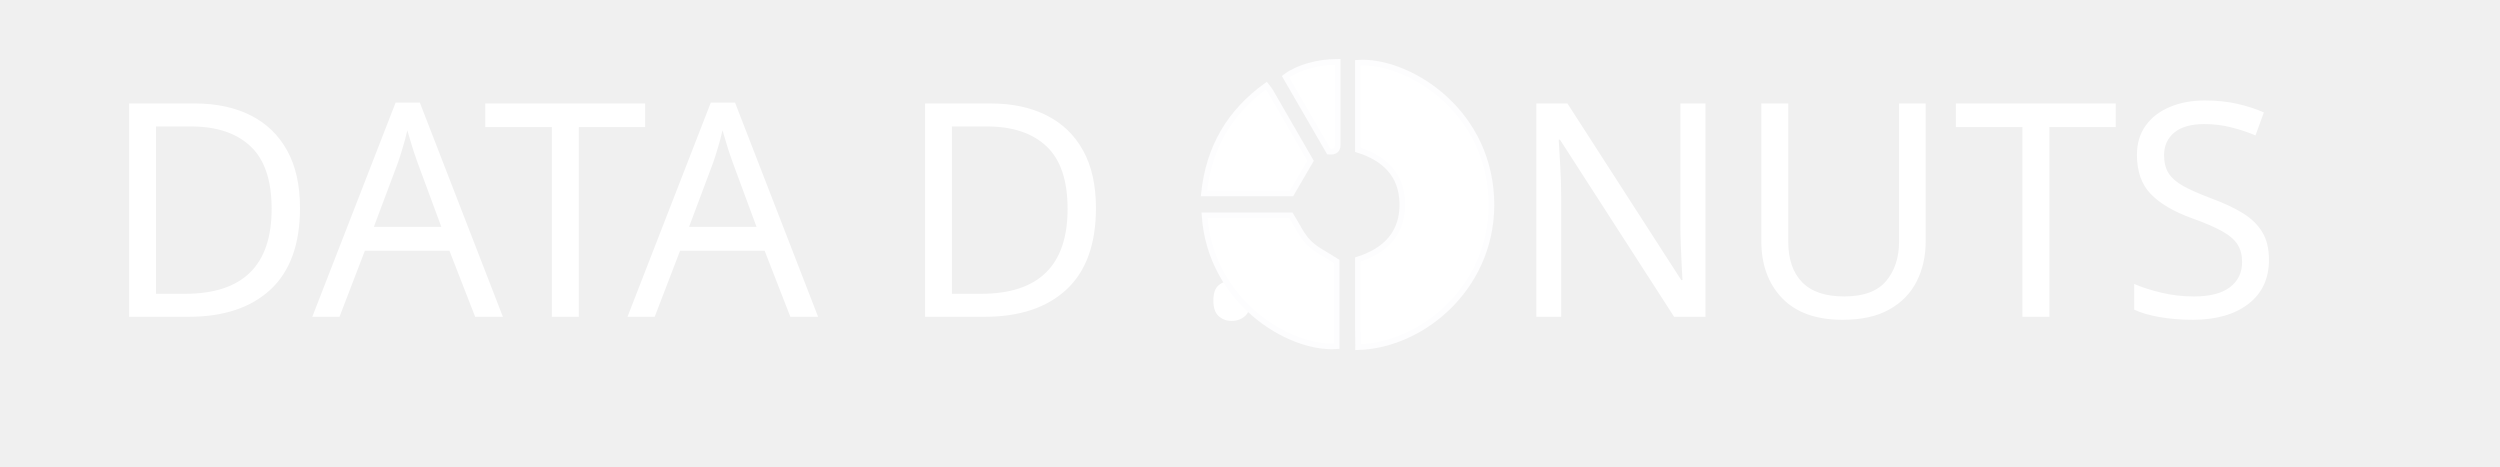
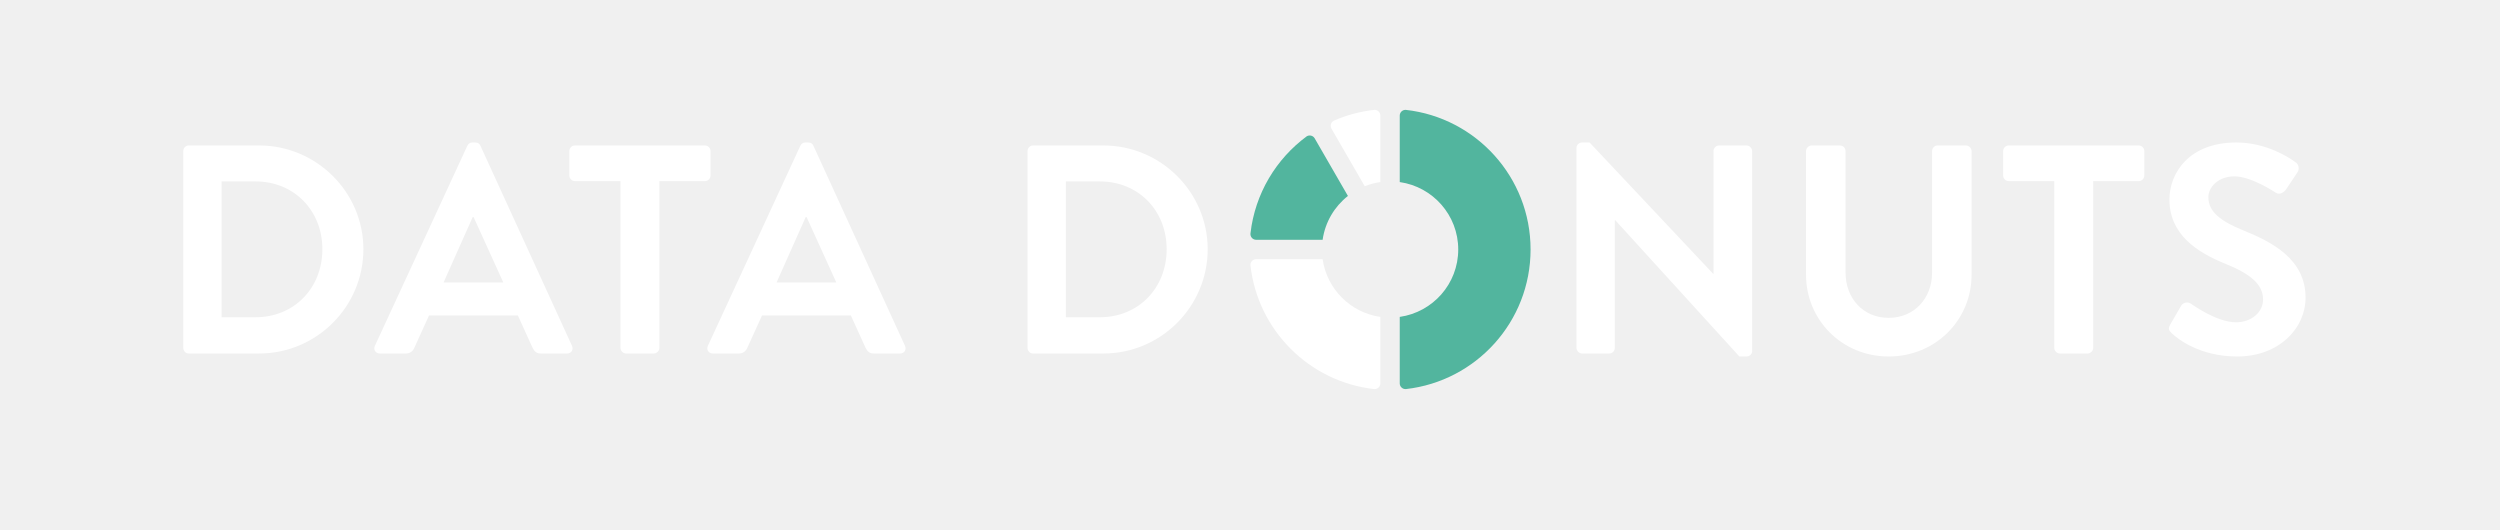
- <svg xmlns="http://www.w3.org/2000/svg" version="1.1" id="Warstwa_1" x="0px" y="0px" width="443.483px" height="82.699px" viewBox="0 0 443.483 82.699" enable-background="new 0 0 443.483 82.699" xml:space="preserve">
-   <text transform="matrix(1 0 0 1 17.7651 56.1973)" fill="#FFFFFF" font-family="'JosefinSans-Bold'" font-size="53">DATA D ..  NUTS</text>
-   <path fill-rule="evenodd" clip-rule="evenodd" fill="#FFFFFF" stroke="#FDFDFE" stroke-miterlimit="10" d="M240.883,26.58  c0-4.786,0-9.416,0-14.046c0-0.473,0-0.943,0-1.406c8.456-0.568,22.804,7.86,23.652,23.785c0.822,15.42-11.815,26.33-23.627,26.675  c-0.055-2.581-0.018-5.174-0.024-7.764c-0.007-2.553-0.001-5.104-0.001-7.795c4.936-1.565,8.027-4.737,7.875-10.079  C248.618,31.048,245.686,28.093,240.883,26.58z" />
-   <path fill-rule="evenodd" clip-rule="evenodd" fill="#FFFFFF" stroke="#FDFDFE" stroke-miterlimit="10" d="M213.676,38.2  c5.266,0,10.369,0,15.33,0c1.05,1.668,1.832,3.488,3.127,4.806c1.297,1.319,3.104,2.138,4.975,3.364c0,4.738,0,9.897,0,15.05  C228.586,62.011,214.686,53.407,213.676,38.2z" />
-   <path fill-rule="evenodd" clip-rule="evenodd" fill="#FFFFFF" stroke="#FDFDFE" stroke-miterlimit="10" d="M224.627,15.197  c0.355,0.472,0.574,0.707,0.73,0.979c2.395,4.14,4.78,8.283,7.123,12.35c-1.114,1.912-2.181,3.742-3.375,5.792  c-4.943,0-10.151,0-15.533,0C214.439,26.163,218.088,19.914,224.627,15.197z" />
-   <path fill-rule="evenodd" clip-rule="evenodd" fill="#FFFFFF" stroke="#FDFDFE" stroke-miterlimit="10" d="M237.295,10.96  c0,5.025-0.001,9.881,0.002,14.736c0,0.908-0.455,1.298-1.566,1.205c-2.525-4.365-5.108-8.833-7.686-13.291  C230.166,12.002,233.709,10.968,237.295,10.96z" />
+ <svg xmlns="http://www.w3.org/2000/svg" version="1.1" id="Layer_1" x="0px" y="0px" width="768px" height="162.592px" viewBox="0 0 768 162.592" enable-background="new 0 0 768 162.592" xml:space="preserve">
+   <g>
+     <path fill="#FFFFFF" d="M484.299,45.414c0-0.913,0.822-1.644,1.732-1.644h2.282l37.989,40.359h0.087V46.419   c0-0.913,0.729-1.735,1.737-1.735h8.397c0.913,0,1.736,0.822,1.736,1.735v61.447c0,0.916-0.823,1.646-1.736,1.646h-2.189   l-38.168-41.911h-0.09v39.263c0,0.914-0.73,1.734-1.736,1.734h-8.31c-0.91,0-1.732-0.82-1.732-1.734V45.414z" />
+     <path fill="#FFFFFF" d="M554.813,46.419c0-0.913,0.823-1.735,1.733-1.735h8.674c1.004,0,1.736,0.822,1.736,1.735v37.344   c0,7.761,5.294,13.881,13.238,13.881c7.945,0,13.332-6.12,13.332-13.791V46.419c0-0.913,0.73-1.735,1.736-1.735h8.671   c0.913,0,1.736,0.822,1.736,1.735v37.984c0,13.878-11.05,25.109-25.476,25.109c-14.336,0-25.382-11.231-25.382-25.109V46.419z" />
+     <path fill="#FFFFFF" d="M631.067,55.641H617.1c-1.006,0-1.736-0.823-1.736-1.736v-7.485c0-0.913,0.73-1.735,1.736-1.735h39.899   c1.006,0,1.734,0.822,1.734,1.735v7.485c0,0.913-0.729,1.736-1.734,1.736h-13.971v51.223c0,0.914-0.823,1.734-1.733,1.734h-8.494   c-0.914,0-1.733-0.82-1.733-1.734V55.641z" />
+     <path fill="#FFFFFF" d="M666.727,99.651l3.285-5.663c0.729-1.276,2.285-1.276,3.105-0.636c0.457,0.272,7.853,5.658,13.784,5.658   c4.751,0,8.314-3.103,8.314-7.03c0-4.656-3.928-7.852-11.599-10.955c-8.581-3.472-17.166-8.949-17.166-19.725   c0-8.126,6.024-17.53,20.542-17.53c9.315,0,16.436,4.749,18.265,6.12c0.914,0.545,1.186,2.1,0.548,3.012l-3.471,5.203   c-0.729,1.096-2.101,1.826-3.197,1.096c-0.728-0.455-7.671-5.02-12.694-5.02c-5.201,0-8.031,3.469-8.031,6.391   c0,4.29,3.379,7.212,10.773,10.228c8.857,3.56,19.081,8.856,19.081,20.635c0,9.403-8.126,18.078-21,18.078   c-11.504,0-18.259-5.387-20.087-7.121C666.355,101.567,665.904,101.113,666.727,99.651z" />
+     <path fill="#FFFFFF" d="M56.298,46.419c0-0.913,0.73-1.735,1.646-1.735h21.639c17.621,0,32.049,14.333,32.049,31.865   c0,17.713-14.428,32.049-32.049,32.049H57.945c-0.916,0-1.646-0.82-1.646-1.734V46.419z M78.488,97.461   c11.868,0,20.545-8.949,20.545-20.912c0-11.869-8.678-20.818-20.545-20.818h-10.41v41.73H78.488z" />
+     <path fill="#FFFFFF" d="M115.172,106.226l28.397-61.449c0.273-0.549,0.732-1.006,1.554-1.006h0.914   c0.909,0,1.278,0.458,1.553,1.006l28.122,61.449c0.549,1.187-0.181,2.373-1.553,2.373h-7.944c-1.367,0-2.01-0.549-2.646-1.826   l-4.476-9.859h-27.3l-4.476,9.859c-0.366,0.914-1.186,1.826-2.649,1.826h-7.945C115.356,108.599,114.625,107.412,115.172,106.226z    M154.619,86.775l-9.131-20.087h-0.274l-8.949,20.087H154.619z" />
+     <path fill="#FFFFFF" d="M190.609,55.641h-13.971c-1.006,0-1.734-0.823-1.734-1.736v-7.485c0-0.913,0.728-1.735,1.734-1.735h39.899   c1.006,0,1.736,0.822,1.736,1.735v7.485c0,0.913-0.73,1.736-1.736,1.736h-13.967v51.223c0,0.914-0.821,1.734-1.734,1.734h-8.493   c-0.912,0-1.734-0.82-1.734-1.734V55.641z" />
+     <path fill="#FFFFFF" d="M217.468,106.226l28.399-61.449c0.272-0.549,0.73-1.006,1.551-1.006h0.916c0.911,0,1.279,0.458,1.551,1.006   l28.124,61.449c0.55,1.187-0.183,2.373-1.552,2.373h-7.945c-1.368,0-2.009-0.549-2.647-1.826l-4.477-9.859h-27.297l-4.478,9.859   c-0.366,0.914-1.184,1.826-2.648,1.826h-7.946C217.653,108.599,216.922,107.412,217.468,106.226z M256.916,86.775l-9.129-20.087   h-0.275l-8.95,20.087H256.916z" />
+     <path fill="#FFFFFF" d="M315.666,46.419c0-0.913,0.73-1.735,1.644-1.735h21.638c17.624,0,32.052,14.333,32.052,31.865   c0,17.713-14.429,32.049-32.052,32.049H317.31c-0.914,0-1.644-0.82-1.644-1.734V46.419z M337.852,97.461   c11.872,0,20.546-8.949,20.546-20.912c0-11.869-8.674-20.818-20.546-20.818h-10.411v41.73H337.852z" />
+     <path fill="#FFFFFF" d="M406.312,79.621h-20.483c-0.943,0.036-1.696,0.812-1.696,1.765c0,0.045,0.001,0.088,0.006,0.131   c2.243,19.94,18.066,35.763,38.004,38.007c0.045,0.006,0.093,0.006,0.138,0.006c0.953,0,1.728-0.751,1.764-1.695V97.352   C414.867,96.04,407.624,88.799,406.312,79.621z" />
+     <path fill="#FFFFFF" d="M422.279,33.751c-0.048,0-0.096,0.003-0.144,0.006c-4.347,0.492-8.497,1.621-12.356,3.303   c-0.032,0.015-0.069,0.033-0.102,0.054c-0.823,0.477-1.12,1.515-0.68,2.351l10.243,17.742c1.521-0.61,3.131-1.035,4.802-1.275   V35.446C424.007,34.503,423.232,33.751,422.279,33.751z" />
+     <path fill="#52B59E" d="M431.906,33.757c-0.048-0.003-0.093-0.006-0.141-0.006c-0.953,0-1.728,0.751-1.764,1.695v20.486   c10.153,1.449,17.968,10.156,17.968,20.71c0,10.55-7.814,19.257-17.968,20.709v20.482c0.036,0.944,0.811,1.695,1.764,1.695   c0.048,0,0.093,0,0.141-0.006c21.539-2.425,38.285-20.692,38.285-42.881C470.191,54.453,453.445,36.183,431.906,33.757z" />
+     <path fill="#52B59E" d="M403.836,42.444c-0.5-0.796-1.548-1.061-2.374-0.587c-0.019,0.012-0.036,0.024-0.057,0.036   c-9.375,6.926-15.841,17.555-17.251,29.729c-0.008,0.045-0.012,0.09-0.015,0.135c-0.005,0.047-0.008,0.095-0.008,0.144   c0,0.949,0.753,1.728,1.696,1.76c0.021,0.003,0.044,0.003,0.066,0.003c0.021,0,0.044,0,0.065-0.003h20.352   c0.779-5.449,3.645-10.215,7.773-13.467L403.836,42.444z" />
+   </g>
</svg>
